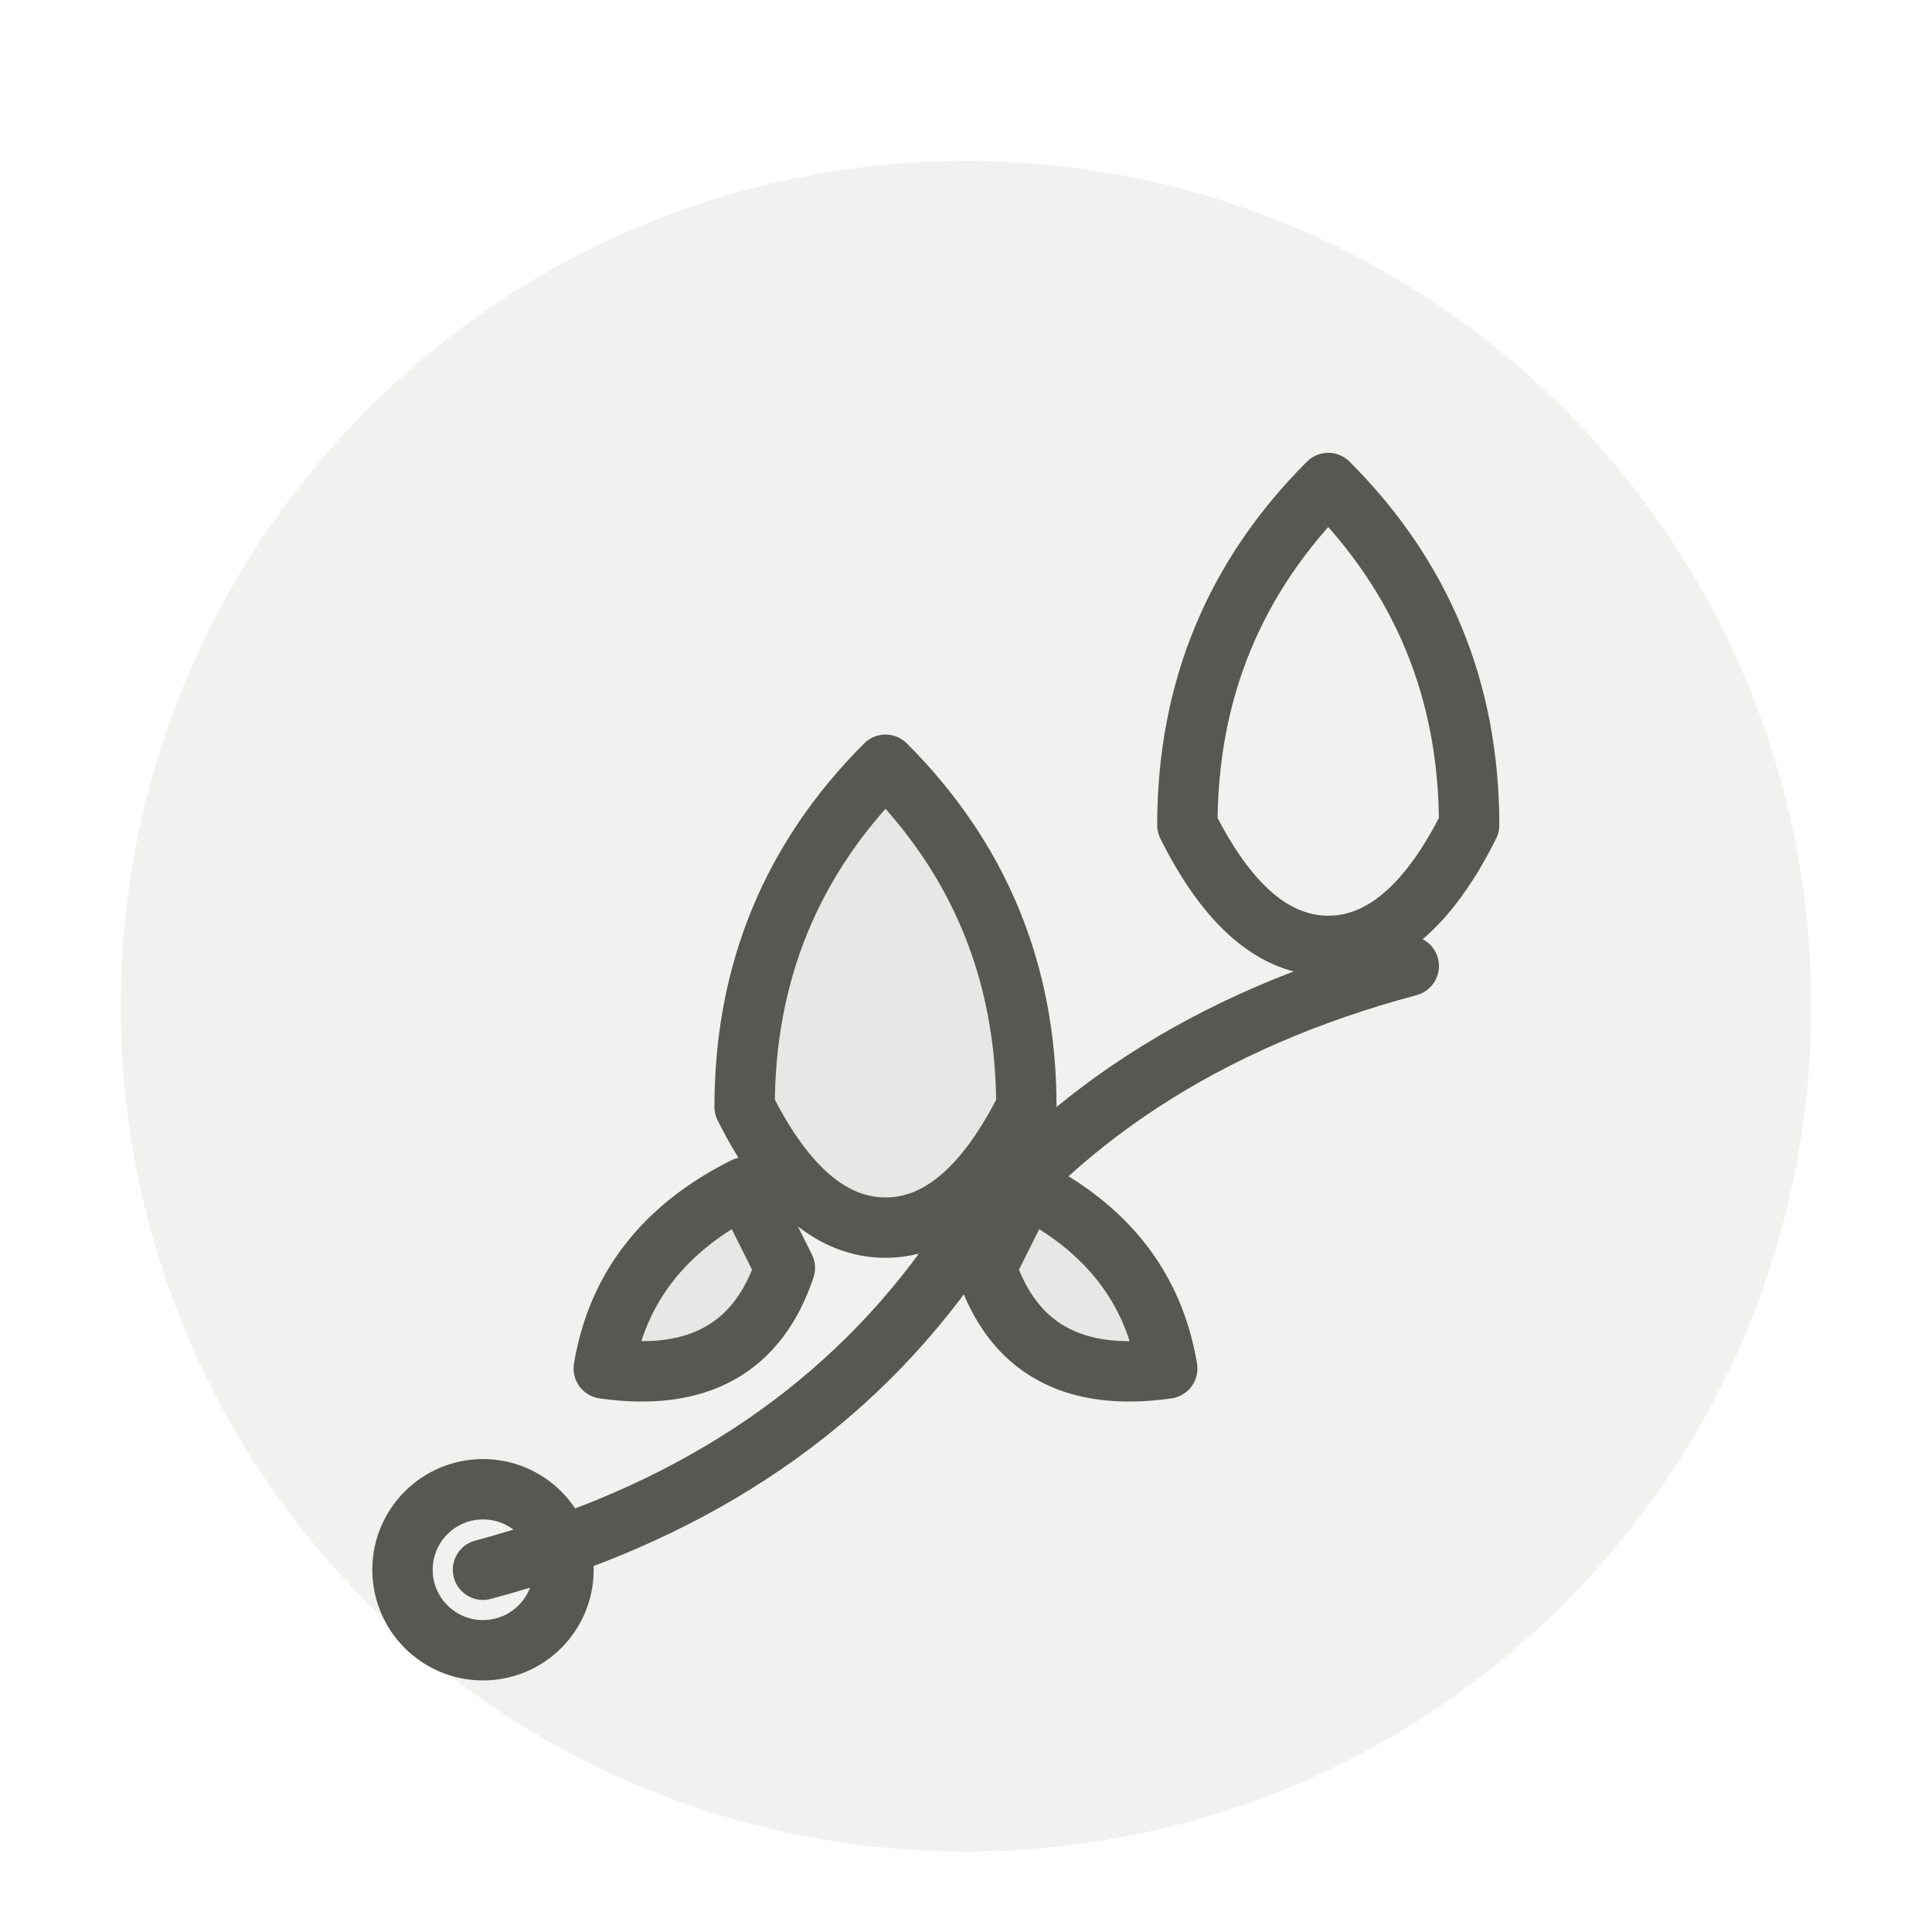
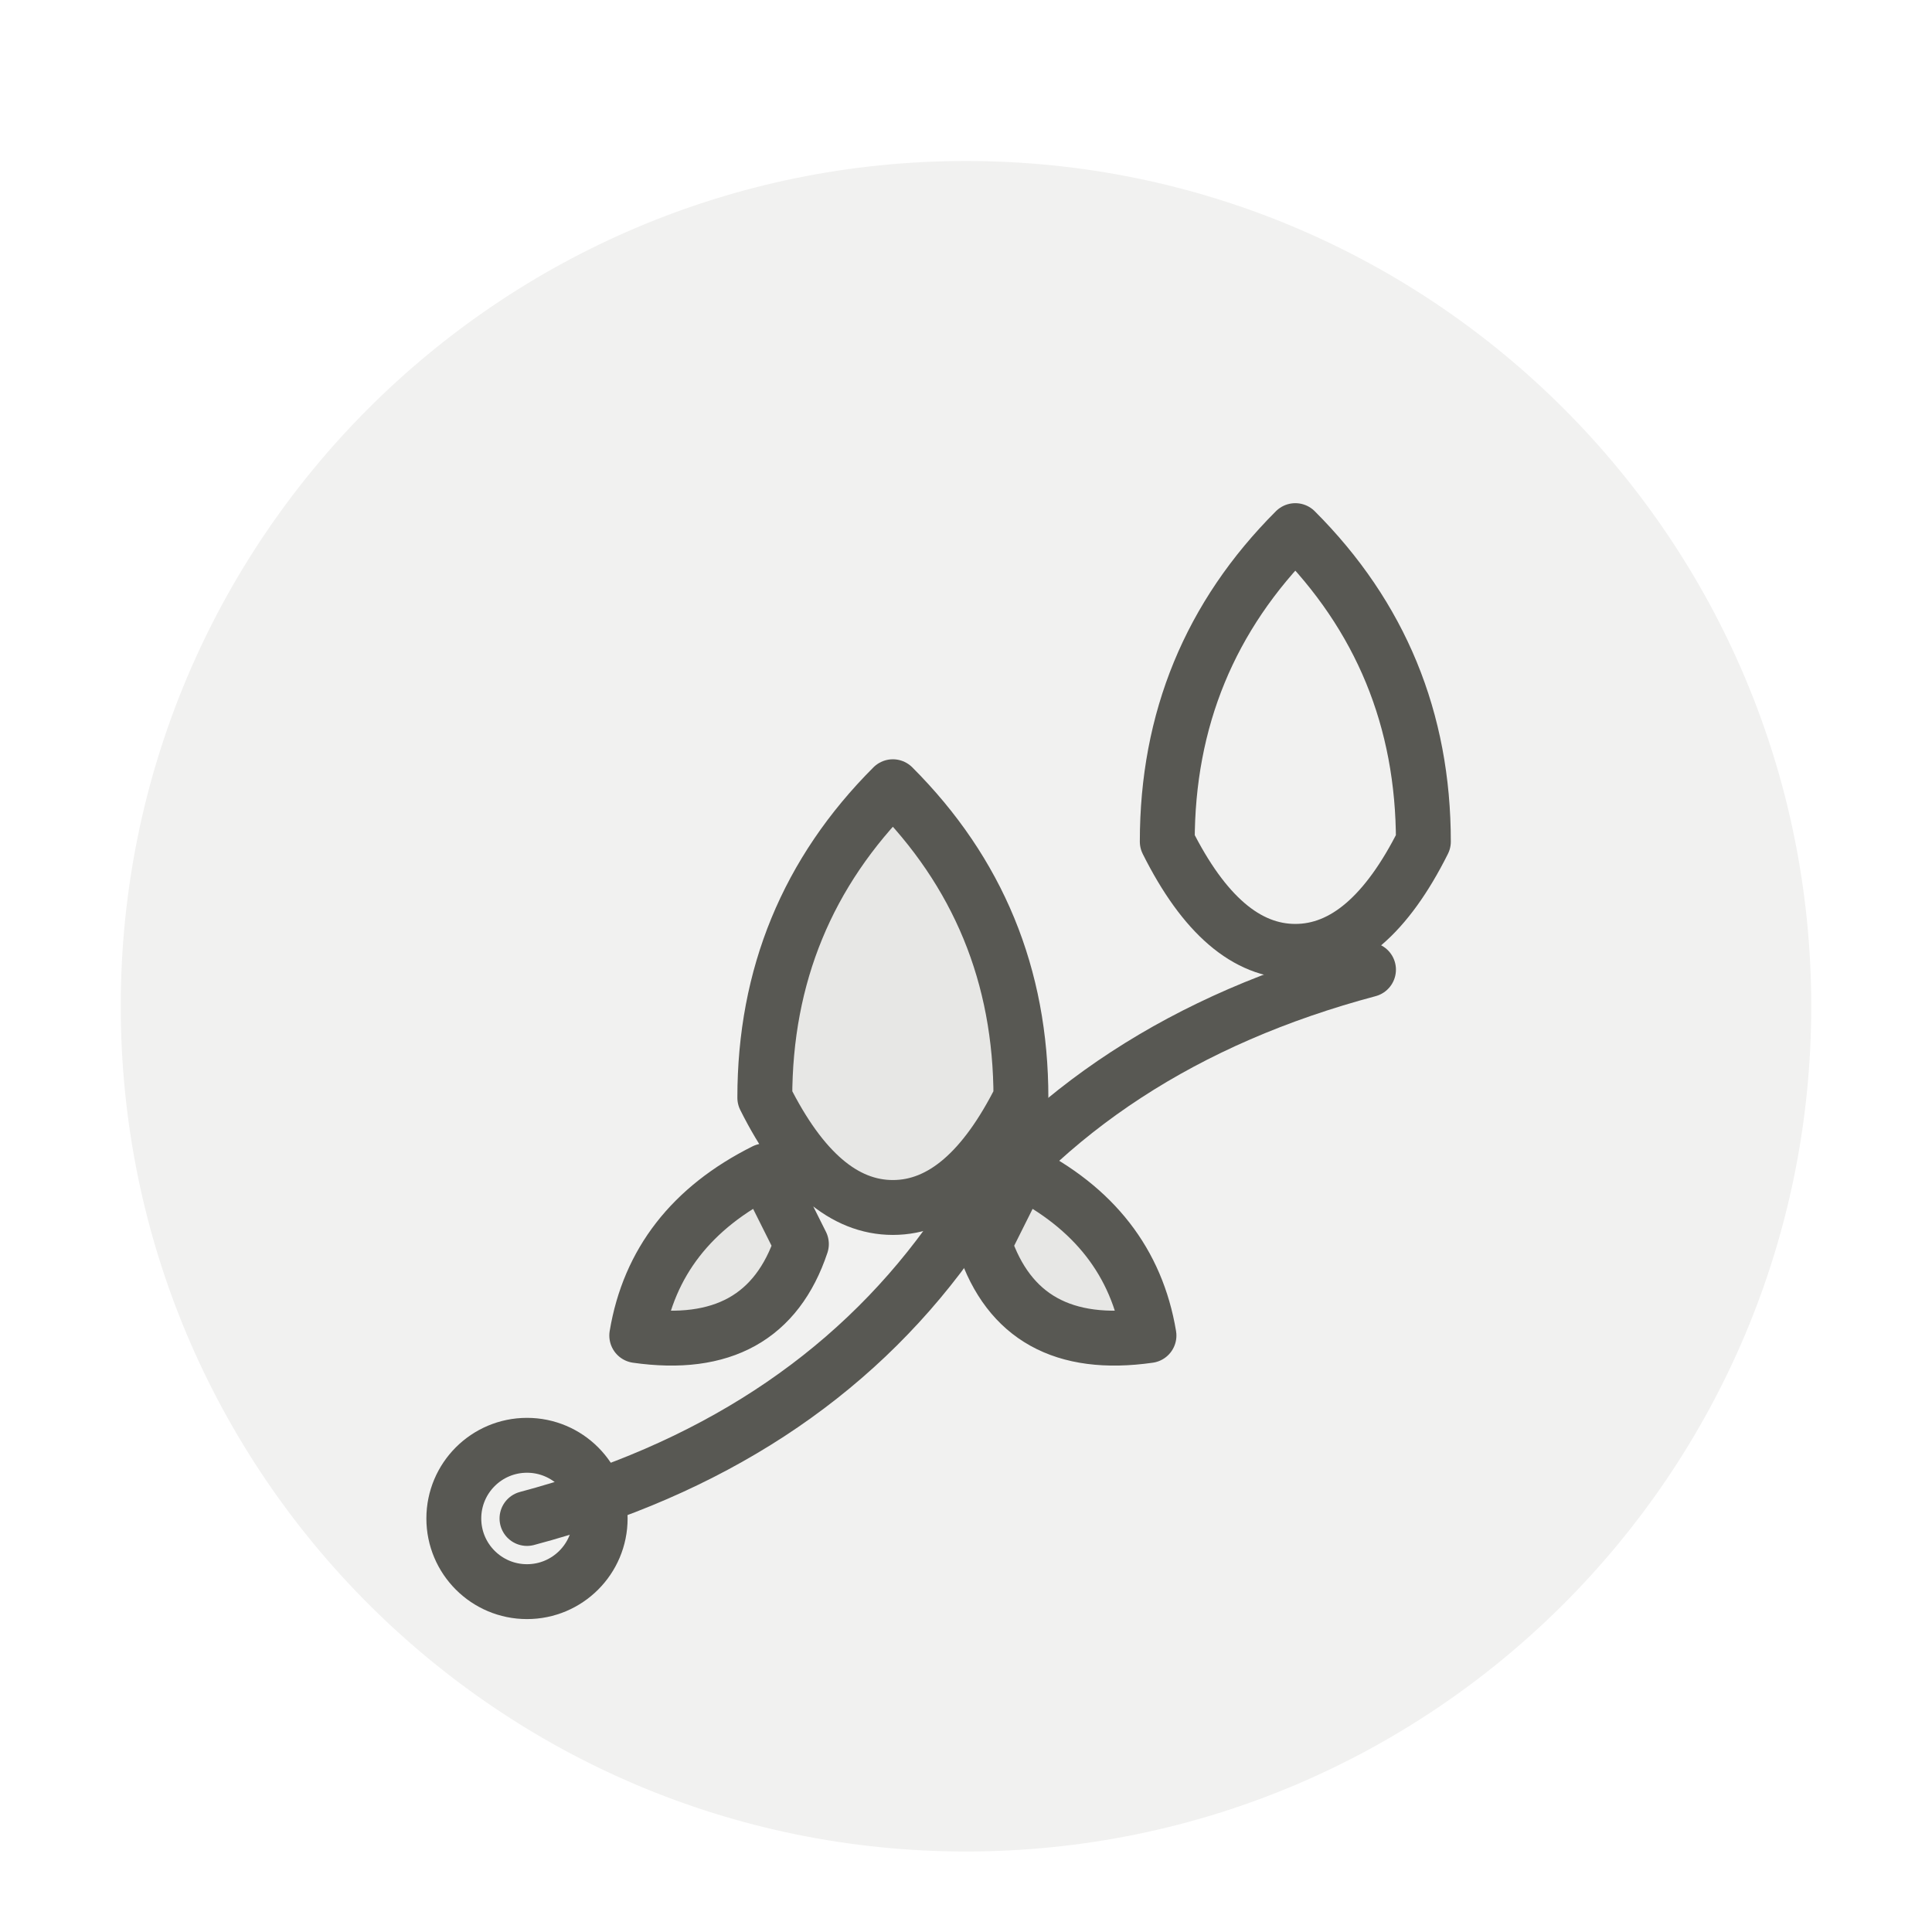
<svg xmlns="http://www.w3.org/2000/svg" viewBox="0 0 96 96" width="104" height="104" role="img" aria-label="Water spinach">
  <style>.s{fill:none;stroke:#585853;stroke-width:3;stroke-linecap:round}.f1,.f3,.sf{fill:#f1f1f0;stroke:#585853;stroke-width:3;stroke-linejoin:round}.f2{fill:#e7e7e5;stroke:#585853;stroke-width:3;stroke-linejoin:round}.dot{fill:#585853}.bg{fill:#f1f1f0}@media(prefers-color-scheme:dark){.s,.f1,.f2,.f3,.sf{stroke:#b8b5ae}.f1,.f3,.sf{fill:#242422}.f2{fill:#2c2c29}.dot{fill:#b8b5ae}.bg{fill:#242422}}</style>
  <circle class="bg" cx="48" cy="50" r="42" />
-   <path class="s" d="M24 78q15-4 23-15 8-11 23-15" />
-   <path class="f2 sf" d="M44 38q7 7 7 17-3 6-7 6t-7-6q0-10 7-17zM37 59q-6 3-7 9 7 1 9-5zM51 59q6 3 7 9-7 1-9-5z" />
-   <path class="f1 sf" d="M66 24q7 7 7 17-3 6-7 6t-7-6q0-10 7-17z" />
-   <circle class="s" cx="24" cy="78" r="4" />
+   <g transform="translate(4.37 4.55) scale(0.909)">
+     <path class="s" d="M24 78q15-4 23-15 8-11 23-15" />
+     <path class="f2 sf" d="M44 38q7 7 7 17-3 6-7 6t-7-6q0-10 7-17zM37 59q-6 3-7 9 7 1 9-5zM51 59q6 3 7 9-7 1-9-5z" />
+     <path class="f1 sf" d="M66 24q7 7 7 17-3 6-7 6t-7-6q0-10 7-17z" />
+     <circle class="s" cx="24" cy="78" r="4" />
+   </g>
</svg>
